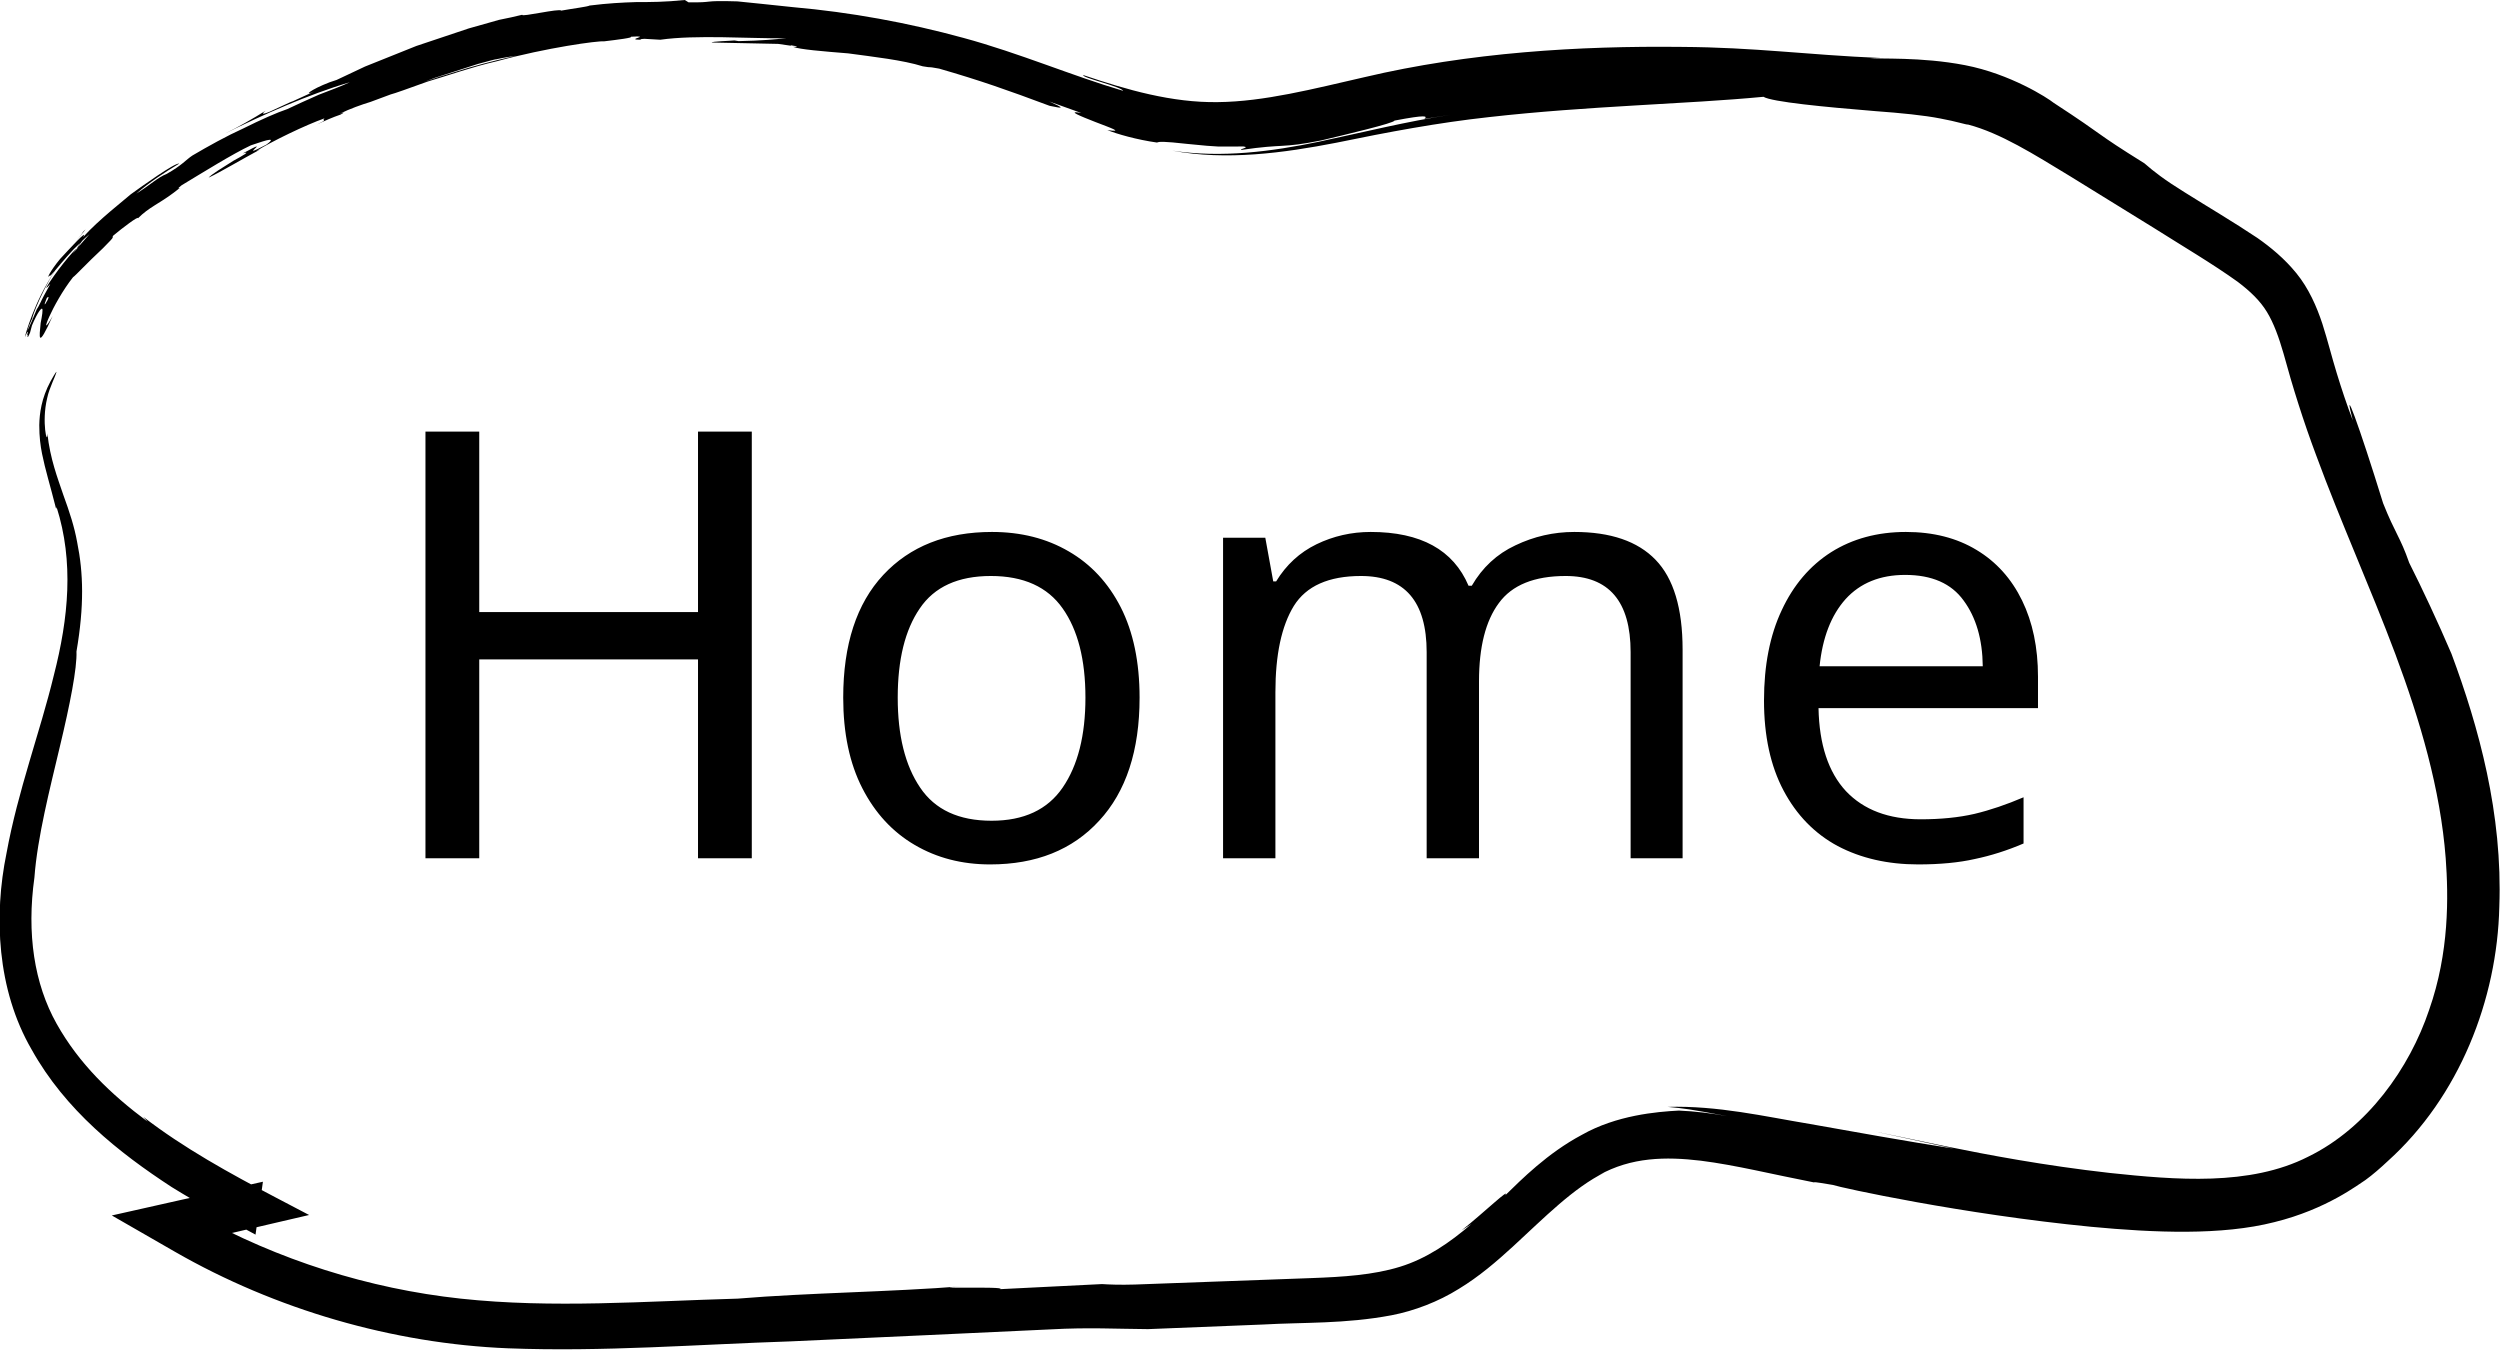
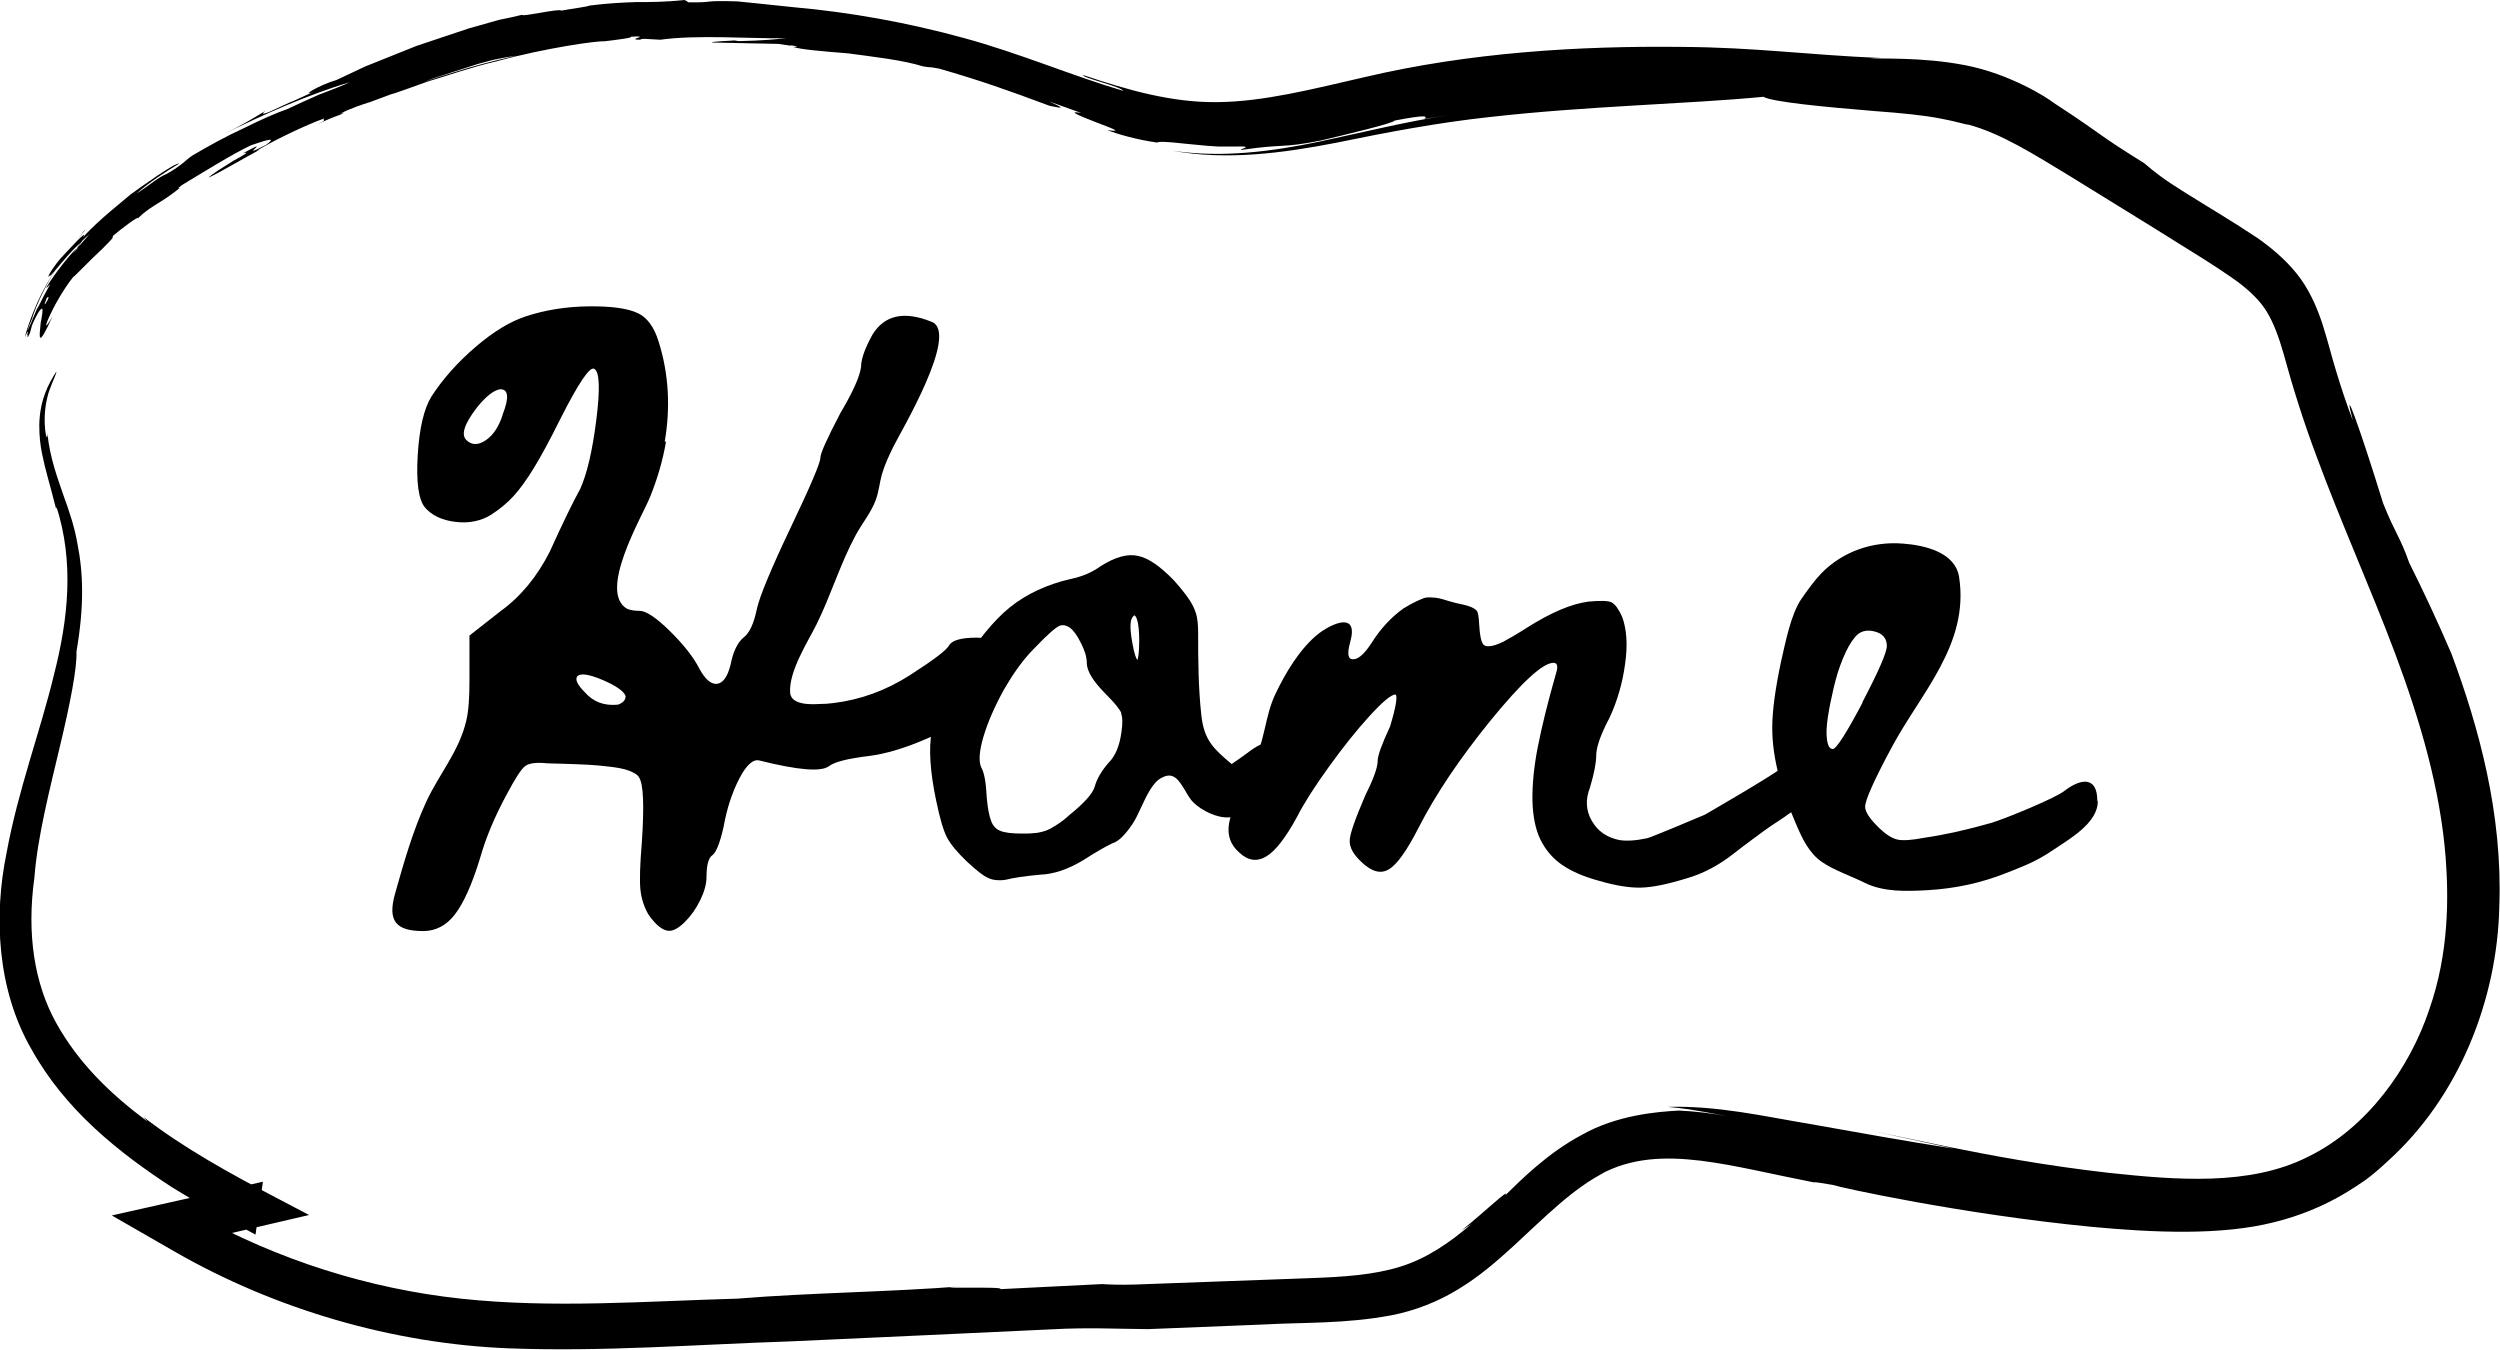
<svg xmlns="http://www.w3.org/2000/svg" id="Layer_2" data-name="Layer 2" viewBox="0 0 108.21 58.42">
  <defs>
    <style>
      .cls-1 {
+         fill: #000;
        stroke-width: 0px;
      }

-       .cls-1, .cls-2 {
-         fill: #000;
-       }
- 
-       .cls-3, .cls-2 {
+       .cls-2 {
        isolation: isolate;
-       }
- 
-       .cls-2 {
-         font-family: BethEllen2Regular, 'Beth Ellen 2';
-         font-size: 25.88px;
      }
    </style>
  </defs>
  <g id="Layer_1-2" data-name="Layer 1">
    <g>
-       <g class="cls-3">
-         <text class="cls-2" transform="translate(15.9 37.15)">
-           <tspan x="0" y="0">Home</tspan>
-         </text>
+       <g class="cls-2">
+         <g class="cls-2">
+           <path class="cls-1" d="M28.83,19.1c-.14.83-.38,1.64-.7,2.43-.35.85-2.28,4.12-.97,4.83.14.05.31.08.53.08.27,0,.71.29,1.31.88.6.59,1.02,1.13,1.27,1.62.25.46.5.68.76.66.26-.03.46-.3.59-.82.11-.57.3-.97.57-1.19.25-.19.44-.6.57-1.23.11-.52.6-1.71,1.48-3.56.85-1.78,1.27-2.77,1.27-2.99,0-.19.29-.83.86-1.92.55-.93.85-1.6.9-2.01,0-.33.16-.79.49-1.39.52-.85,1.37-1.04,2.54-.57,1.29.43-1.36,4.85-1.63,5.41-.19.39-.38.79-.5,1.21-.1.36-.13.74-.26,1.09-.2.56-.6,1.02-.88,1.55-.66,1.22-1.07,2.6-1.69,3.85-.39.78-1.2,2.03-1.14,2.95.03.38.46.55,1.31.49.16,0,.36-.01.57-.04,1.15-.14,2.24-.53,3.28-1.19,1.06-.68,1.64-1.12,1.72-1.31.14-.22.53-.33,1.19-.33.55,0,.96.17,1.25.51.29.34.35.76.18,1.25-.11.35-.51.79-1.21,1.29-.7.5-1.51.96-2.44,1.35-.93.4-1.73.63-2.42.72-.93.11-1.52.26-1.76.45-.35.25-1.35.16-2.99-.25-.27-.08-.57.18-.88.78-.31.6-.54,1.3-.68,2.09-.16.71-.33,1.12-.49,1.23-.16.11-.25.42-.25.94,0,.3-.09.63-.27,1-.18.37-.4.68-.66.94-.26.26-.49.39-.68.39-.27,0-.57-.23-.9-.7-.19-.33-.31-.69-.35-1.08-.04-.4-.02-1.07.06-2.03.11-1.61.07-2.55-.12-2.83-.05-.11-.2-.2-.43-.29s-.53-.14-.88-.18-.66-.07-.92-.08-.6-.03-1.02-.04-.66-.02-.72-.02c-.46-.05-.79-.01-.96.12-.18.14-.44.55-.8,1.23-.52.96-.9,1.87-1.15,2.75-.35,1.15-.72,1.96-1.09,2.44-.37.48-.83.72-1.37.72-1.2,0-1.55-.45-1.22-1.62.38-1.35.77-2.72,1.36-4,.56-1.19,1.42-2.18,1.72-3.48.1-.41.14-.98.14-1.72v-1.97l1.35-1.06c.87-.63,1.58-1.49,2.13-2.58.57-1.26,1.01-2.16,1.31-2.7.3-.66.53-1.65.7-2.99s.14-2.08-.08-2.21c-.19-.14-.68.59-1.48,2.17-.46.93-.85,1.64-1.15,2.13-.3.49-.59.89-.86,1.19-.27.3-.6.57-.98.82-.44.27-.95.38-1.54.31-.59-.07-1.03-.28-1.33-.63-.27-.33-.38-1.08-.31-2.25.07-1.17.27-2.02.59-2.54.49-.76,1.13-1.48,1.91-2.15.78-.67,1.51-1.11,2.19-1.33.82-.27,1.73-.42,2.72-.43,1-.01,1.71.09,2.15.31.38.19.67.59.86,1.19.46,1.44.52,2.92.27,4.37ZM21.75,17.96c.3-.76.26-1.13-.12-1.11-.27.05-.6.31-.98.78-.55.71-.7,1.18-.47,1.41.23.23.51.24.84.02.33-.22.57-.59.74-1.11ZM27.08,30.13c-.08-.22-.42-.45-1-.7-.59-.25-.95-.3-1.09-.16-.11.14,0,.37.33.7.36.41.83.59,1.43.53.22-.08.33-.2.33-.37Z" />
+           <path class="cls-1" d="M55.68,33.09c0,.54-.31,1.04-.92,1.49-.23.17-.49.33-.77.47-.06.03-.12.07-.18.1-.18.11-.36.22-.62.23-.54.03-1.16-.3-1.51-.62-.16-.15-.27-.35-.38-.54l-.08-.13c-.31-.52-.56-.63-.95-.42-.38.2-.64.77-.87,1.26-.13.28-.25.54-.39.75-.33.48-.61.75-.86.82-.3.14-.73.39-1.26.73-.66.4-1.29.61-1.87.63-.67.06-1.18.14-1.49.22-.1.02-.19.02-.28.02-.18,0-.34-.03-.48-.1-.21-.09-.5-.32-.91-.7-.42-.4-.71-.75-.87-1.05-.16-.31-.31-.83-.47-1.6-.26-1.24-.33-2.24-.19-2.99.13-.75.52-1.63,1.15-2.63.78-1.25,1.53-2.18,2.24-2.75.71-.57,1.59-.98,2.62-1.22.5-.1.94-.29,1.31-.56.62-.39,1.15-.54,1.6-.44.45.09.96.44,1.57,1.07.31.35.53.63.66.83.14.21.23.41.29.6.06.2.09.47.09.83,0,1.22.01,2.4.14,3.58.12,1.08.54,1.45,1.31,2.1l.06-.04c.23-.16.47-.32.69-.49.49-.38.93-.51,1.23-.37.26.13.4.43.4.9ZM48.54,30.87c-.08-.18-.3-.45-.65-.8-.57-.57-.85-1.02-.85-1.38,0-.24-.08-.52-.25-.85-.16-.33-.32-.55-.48-.67-.11-.07-.21-.11-.3-.11-.06,0-.12.01-.18.04-.12.06-.41.28-1.06.96-.47.47-.9,1.07-1.31,1.78-.4.72-.7,1.41-.89,2.04-.18.61-.22,1.06-.1,1.33.14.25.21.68.24,1.31.04.47.11.82.2,1.04.08.2.21.33.38.4.19.08.5.12.93.12.21,0,.39,0,.52-.02.13,0,.26-.03.38-.06.12-.03.23-.07.34-.13.11-.06.24-.14.36-.22.12-.08.27-.19.44-.35.65-.52,1.03-.94,1.12-1.24.09-.33.29-.69.61-1.05.29-.29.47-.73.55-1.32h0c.06-.38.05-.66-.02-.83ZM49.1,26.63s-.08.07-.1.12c-.06.09-.12.34.01,1.07.09.51.17.69.22.75.03-.08.08-.29.08-.84,0-.79-.12-1.05-.2-1.09Z" />
+           <path class="cls-1" d="M78.57,33.66c0,.95-1.27,1.65-1.93,2.1-.28.19-1.25.91-1.55,1.15-.68.54-1.38.91-2.09,1.11-.84.26-1.5.39-1.98.4-.47.01-1.07-.08-1.79-.29-.67-.18-1.2-.41-1.61-.69-.41-.28-.72-.65-.94-1.09-.22-.45-.33-1.01-.35-1.69-.01-.68.06-1.45.23-2.32.17-.87.43-1.93.79-3.19.1-.31.06-.46-.11-.46-.46,0-1.36.83-2.71,2.48-1.34,1.65-2.39,3.21-3.13,4.66-.51,1-.94,1.6-1.29,1.8-.35.21-.74.1-1.17-.31-.36-.33-.53-.64-.52-.94.01-.29.24-.94.67-1.94.36-.72.54-1.22.54-1.5,0-.23.18-.73.54-1.5.26-.87.33-1.33.23-1.38-.18,0-.55.31-1.11.92-.56.61-1.15,1.35-1.77,2.21s-1.08,1.58-1.38,2.17c-.49.9-.93,1.47-1.33,1.71-.4.24-.79.19-1.17-.17-.38-.33-.53-.75-.44-1.27.09-.51.43-1.34,1.02-2.5.53-1.03.53-2.14.98-3.08.43-.91,1.07-1.99,1.87-2.62.54-.42,1.76-1.01,1.37.37-.15.54-.09.78.19.73.2-.03.45-.26.73-.69.38-.61.84-1.11,1.38-1.5.21-.13.38-.22.52-.29.14-.06.25-.12.34-.15.09-.04.21-.05.37-.04.15.01.26.02.33.04.06.01.2.05.42.12.22.06.39.11.52.13.49.1.73.24.73.42.02.03.05.28.08.77.03.23.06.4.12.5.05.1.15.15.31.13.15-.01.35-.08.58-.19.23-.12.56-.31,1-.59,1.05-.67,1.94-1.05,2.69-1.15.54-.05.88-.04,1.02.04.14.08.29.28.44.61.2.54.25,1.22.13,2.05-.11.83-.34,1.61-.67,2.32-.38.72-.58,1.27-.58,1.65,0,.31-.09.77-.27,1.38-.2.51-.18.99.08,1.44.26.45.65.72,1.19.83.31.05.71.03,1.21-.08.12-.02,1.87-.75,2.5-1.02.11-.07,2.83-1.63,3.36-2.05.76-.58,1.42-.59,1.43.43Z" />
+           <path class="cls-1" d="M90.8,34.69c0,.95-1.27,1.65-1.93,2.1-.41.28-.83.51-1.27.69-.13.06-.76.31-.77.31-1.05.42-2.18.67-3.39.74-.89.05-1.91.09-2.73-.32-.58-.29-1.33-.54-1.85-.9-.57-.39-.87-1.05-1.14-1.69-.55-1.28-1.01-2.68-1.01-4.12,0-.73.13-1.68.38-2.86.19-.82.42-2.05.89-2.73.27-.38.54-.77.86-1.1.93-.95,2.23-1.39,3.54-1.28.92.07,2.26.37,2.42,1.46.44,2.91-1.66,5-2.92,7.36-.77,1.43-1.15,2.29-1.15,2.57,0,.23.22.55.65.96.28.26.53.41.75.46.22.05.61.03,1.17-.08.9-.13,1.87-.35,2.92-.65.72-.23,2.77-1.08,3.14-1.38.76-.58,1.42-.59,1.42.43ZM80.61,30.4c.7-1.34,1.06-2.16,1.06-2.44,0-.33-.18-.54-.54-.63-.36-.09-.64,0-.84.25-.18.21-.35.51-.52.92-.17.41-.3.83-.4,1.27-.1.43-.19.85-.25,1.25-.06.4-.08.73-.04,1,.04.27.12.4.25.4.15,0,.58-.67,1.29-2.01Z" />
+         </g>
      </g>
      <path class="cls-1" d="M61.63,5.15l1.15-.18c-1.86.28-3.71.74-5.72,1.17-1.98.41-4.17.71-6.32.38,2.34.44,4.83.1,7.09-.34,2.28-.47,4.42-.87,6.61-1.11,4.34-.49,8.53-.56,11.89-.88.36.22,2.63.44,4.84.62,1.1.08,2.11.18,2.82.32.71.13,1.14.28,1.19.26,1.41.37,2.86,1.29,4.41,2.23-1.06-.65-2.08-1.3-3.07-1.76.99.46,2.01,1.11,3.07,1.76,1.21.75,2.43,1.5,3.66,2.26,1.2.76,2.54,1.55,3.61,2.32.53.4.97.82,1.26,1.3.3.49.52,1.11.72,1.8.39,1.44.87,2.96,1.41,4.4,1.07,2.91,2.35,5.73,3.43,8.61,1.07,2.87,1.95,5.84,2.18,8.84.12,1.65.16,4.07-.72,6.57-.84,2.5-2.67,5.1-5.24,6.35-2.52,1.28-5.74,1-8.58.7-2.84-.32-5.32-.79-7.08-1.15-1.02-.21-2.04-.43-3.07-.64q1.71.37,3.41.74c-2.16-.34-4.23-.71-6.24-1.07-1.99-.33-3.98-.8-6.16-.74.75.07.91.09,2.58.4-.68-.12-1.38-.21-2.09-.24-.96.05-2.7.2-4.2,1.05-1.5.8-2.62,1.94-3.32,2.62.24-.37-.89.72-1.89,1.52l.43-.28c-.94.81-1.95,1.5-3.09,1.85-1.16.36-2.47.44-3.82.49-2.71.1-5.36.2-7.66.28-.64.02-1.12,0-1.42-.02l-4.41.22c.34-.14-3.66.01-1.56-.13-3.3.26-6.65.28-9.8.54-3.97.11-8.01.43-11.99,0-3.97-.43-7.9-1.67-11.44-3.64l-.18,1.2,3.47-.81,1.59-.37-1.43-.75c-2.02-1.06-4-2.15-5.75-3.5l.19.21c-1.6-1.19-2.97-2.51-3.94-4.24-.97-1.73-1.3-3.9-.96-6.33.13-1.75.67-3.84,1.1-5.66.44-1.83.75-3.41.72-4.12.34-1.98.3-3.4.03-4.73-.12-.67-.33-1.31-.6-2.05-.25-.74-.57-1.56-.69-2.66.01.58-.26-.48-.01-1.52.05-.25.15-.49.23-.69.07-.16.12-.29.15-.37.06-.16.01-.11-.23.32-.4.74-.48,1.4-.49,1.9,0,.51.05.89.12,1.24.14.7.34,1.32.61,2.39l.02-.08c.75,2.36.52,4.79-.12,7.28-.6,2.48-1.55,4.97-2.05,7.71-.55,2.68-.42,5.89,1.09,8.49,1.46,2.62,3.76,4.45,6.06,5.95,1.18.73,2.41,1.4,3.63,2.06l.32-2.29c-1.15.26-2.31.51-3.47.77l-3.07.69,2.73,1.57c4.35,2.5,9.44,3.98,14.42,4.18,4.11.16,8.22-.17,12.23-.3,4-.18,7.85-.36,11.27-.52,1.63-.09,2.81-.02,4.2-.01,1.57-.06,3.25-.13,4.99-.2,1.74-.1,3.53-.02,5.55-.4.99-.19,2.03-.59,2.91-1.14.89-.54,1.64-1.19,2.34-1.83,1.39-1.28,2.62-2.54,3.99-3.22-.1.05-.2.1-.27.13,1.41-.79,2.9-.81,4.42-.63,1.51.19,3.1.59,4.9.94-.01-.04.55.07.82.11.3.11,5.61,1.27,11.17,1.81,2.75.26,5.66.38,7.93-.2,2.28-.56,3.66-1.65,3.94-1.82.33-.24.65-.52.97-.82,3.1-2.79,4.74-7,4.83-11.01.15-4.03-.89-7.78-2.07-10.95-.58-1.36-1.28-2.85-1.83-3.94-.39-1.12-.61-1.27-1.13-2.58-1.06-3.43-1.77-5.34-1.31-3.58-.26-.68-.49-1.37-.7-2.06-.21-.68-.38-1.38-.62-2.13-.24-.73-.59-1.53-1.12-2.18-.52-.64-1.12-1.13-1.69-1.53-1.08-.72-2.09-1.31-3.14-1.97-.89-.55-1.35-.91-1.75-1.26-2.28-1.42-1.54-1.06-3.93-2.62-.26-.21-1.87-1.25-3.84-1.63-1.92-.37-3.73-.25-4.12-.31h.46c-3.25-.14-5.4-.46-8.61-.48-4.44-.05-9.19.24-13.72,1.31-2.23.51-4.34,1.06-6.35,1.08-1.98.03-3.93-.53-5.82-1.17-.11.1,1.68.51,1.72.68-2.21-.65-4.48-1.63-6.91-2.29-2.41-.66-4.88-1.11-7.37-1.33-.88-.09-1.97-.21-2.41-.25-1.6-.05-.95.06-2.12.04l-.16-.1c-.86.09-1.48.09-2.1.09-.62.02-1.22.05-2.02.15-.08.05-.67.12-1.23.22-.05-.11-1.75.29-1.68.18h-.01c-.34.08-.58.14-1,.22-.16.05-.65.18-1.31.37-.65.22-1.46.49-2.27.76-.79.32-1.58.63-2.22.89-.61.29-1.07.5-1.23.58l-.3.1c-.86.33-1.16.62-.67.4l-1.03.47.11-.06-1.02.47c-.19.08-.42.15-.16-.05-.54.34-1.17.7-1.74.98,1.59-.79,3.61-1.69,5.38-2.21-.34.16-.84.35-1.34.54-.49.22-.99.44-1.36.62-.47.16-1.15.46-1.89.83-.75.34-1.54.78-2.22,1.18-.29.19-.43.41-1.12.8-.37.14-.74.5-1.31.85.58-.5,1.21-.91,1.86-1.3-.18-.05-1.6.97-2.1,1.33-.21.19-1.41,1.12-2.06,1.85.22-.38-.6.52-1,.95-.43.52-.62.92-.44.71-.02.12.38-.42.76-.84.38-.43.73-.75.46-.38-.21.13-1.02,1.14-1.38,1.75.05.04.29-.38.1.04-.43.65-.72,1.44-.92,1.84.04-.14.16-.45.27-.65-.21.47.22-.87.96-2.01.73-1.14,1.62-2.08,1.16-1.61.14-.1-.83.97-1.53,2.21-.72,1.24-1.05,2.6-.94,2.27.25-.57-.05.45.2-.14.06-.23.12-.46.2-.69.4-.79.7-1.02.57-.74-.34.64,0-.34.57-1.24.56-.9,1.27-1.72.86-1.25.12-.12.24-.23.37-.34-.35.38-1.24,1.46-1.58,1.89.05.04-.35.63-.59,1.18l-.11.18c-.25.57-.55,1.38-.34,1.03.32-.84.52-1.08.57-1.06.05.02,0,.32-.06.62-.06.62-.15,1.18.52-.3-.68,1.2-.02-.54.88-1.68.12-.08.55-.56,1.3-1.26.62-.62.34-.39.44-.54.38-.32,1.12-.88,1.07-.75.49-.49.9-.62,1.55-1.11.58-.43-.06,0,.34-.32.93-.56,2.21-1.36,3-1.73.33-.1,1.27-.47.67-.03-1.44.76.47-.44-1.02.38.36-.11.03.08-.41.32-.43.27-.97.6-1.07.73.49-.23,1.43-.79,2.23-1.22l-.17.07c.69-.43,2.14-1.13,2.96-1.42-.16.14.2.01-.33.27.33-.16.67-.31,1.02-.43.12-.07.25-.14-.05-.03.47-.23.96-.4,1.35-.52.14-.05,1.43-.53,2.78-1.04.68-.22,1.36-.44,1.86-.6.5-.14.82-.22.78-.2.78-.17.99-.14,1.74-.34.02-.02-.44.08-1.12.24-.68.16-1.58.38-2.43.66-.86.25-1.67.54-2.2.75-.54.2-.8.3-.55.21.17-.04.78-.26,1.61-.56.85-.25,1.91-.63,3-.88,2.16-.59,4.38-.89,4.63-.86.59-.07,1.3-.16,1.16-.2,1-.06-.29.13.42.13.02,0-.06-.03.17-.04l.69.04c1.55-.22,3.82-.05,5.45-.06-.48.04-1.02.1-2.06.12l-.18-.03c-.15.02-1.01.04-.98.09,1,.02,1.81.04,2.87.06.19.03.41.06.56.08,0,0-.02-.01-.01-.02.34.05.3.07.17.07-.02,0-.04,0-.07,0,.3.11,1.26.19,2.38.28,1.1.15,2.37.29,3.23.56.52.09.05-.02.71.1,1.77.51,2.96.93,4.78,1.61.61.13.67.12-.02-.19l1.39.5c-.67-.12-.03.14.61.39.64.25,1.28.46.52.35.41.17,1.29.42,2.15.54.1-.04.24-.06,1.32.06,1.52.15,1.16.11,2.42.11.3.04-.16.1-.1.15,1.92-.28,1.7-.06,3.46-.41,1.09-.26,3.16-.75,3.18-.86,1.41-.27,1.42-.19,1.3-.08Z" />
    </g>
  </g>
</svg>
